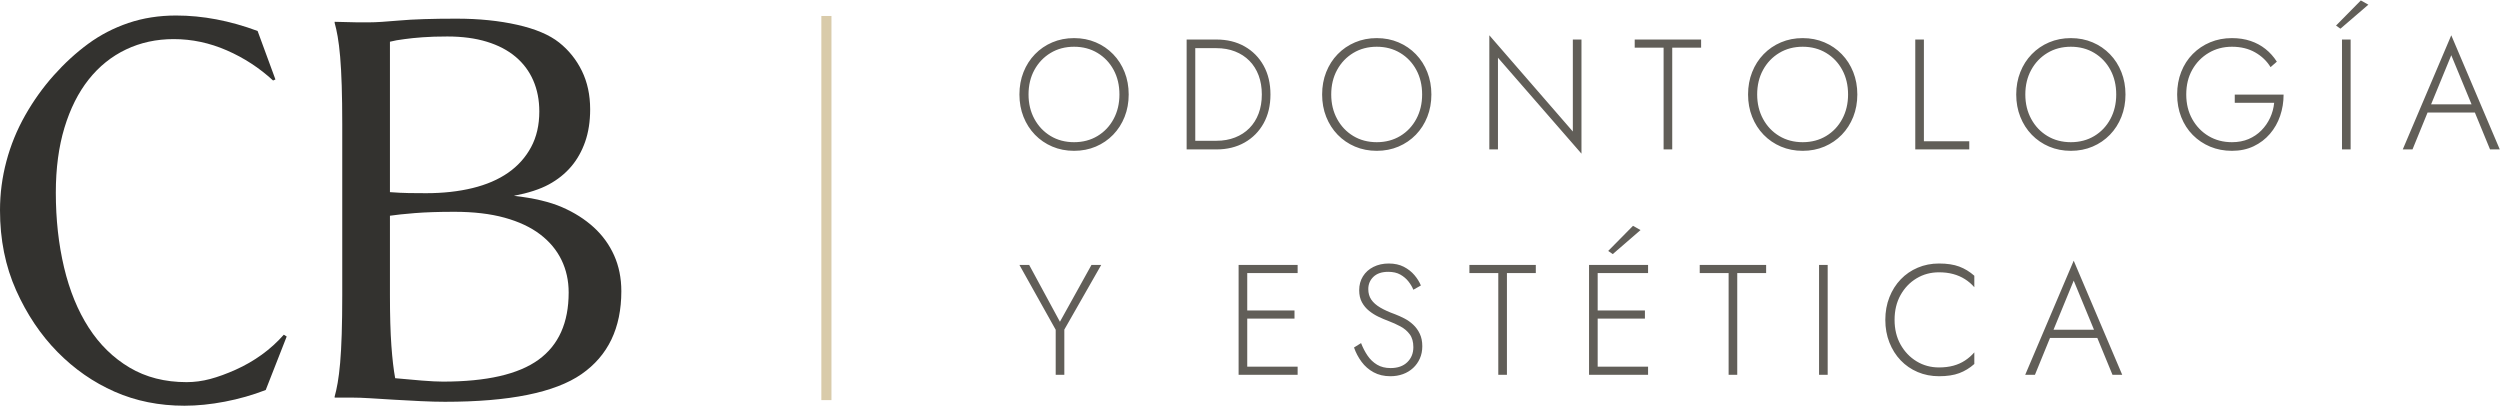
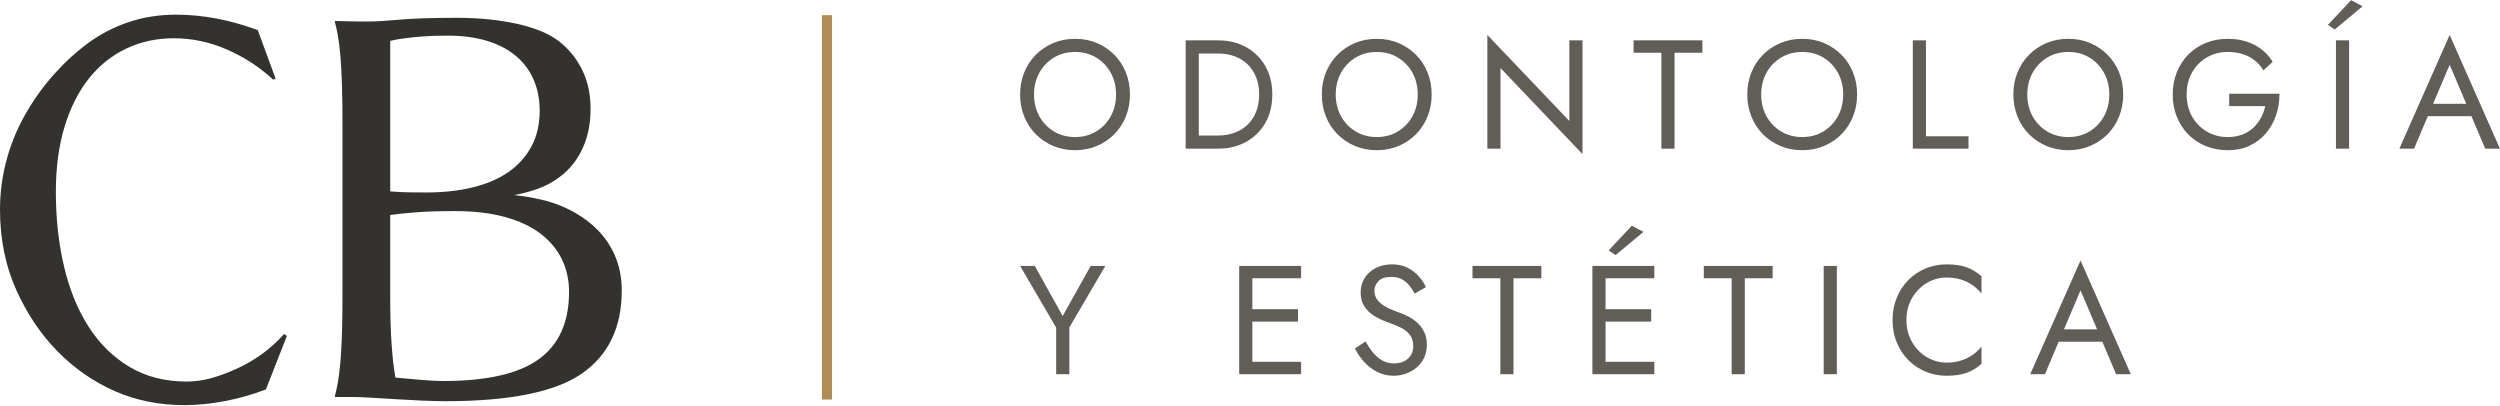
- <svg xmlns="http://www.w3.org/2000/svg" width="247.306" height="40.137" viewBox="0 6.42 247.306 40.137">
+ <svg xmlns="http://www.w3.org/2000/svg" viewBox="0 6.505 247.138 40.056">
  <path d="M27.246 14.28 27.012 14.384Q24.99 12.517 22.437 11.403Q19.883 10.288 17.187 10.288Q14.621 10.288 12.469 11.312Q10.318 12.336 8.775 14.28Q7.233 16.225 6.377 19.05Q5.522 21.876 5.522 25.479Q5.522 29.445 6.338 32.88Q7.155 36.315 8.775 38.83Q10.395 41.344 12.819 42.783Q15.243 44.222 18.457 44.222Q19.624 44.222 20.791 43.911Q21.957 43.6 23.318 42.99Q24.679 42.381 25.885 41.513Q27.09 40.644 28.075 39.53L28.36 39.711L26.286 45Q24.342 45.751 22.242 46.153Q20.143 46.555 18.25 46.555Q14.491 46.555 11.342 45.168Q8.192 43.781 5.69 41.241Q3.189 38.7 1.594 35.136Q0.0 31.571 0.0 27.216Q0.0 24.753 0.635 22.368Q1.27 19.983 2.489 17.832Q3.707 15.68 5.314 13.878Q6.922 12.077 8.723 10.755Q10.525 9.433 12.702 8.694Q14.88 7.955 17.421 7.955Q21.361 7.955 25.483 9.484Z" fill="#33322F" />
  <path d="M33.856 18.739Q33.856 16.536 33.804 14.889Q33.752 13.243 33.649 12.038Q33.545 10.832 33.402 10.029Q33.26 9.225 33.104 8.681V8.577Q33.623 8.603 34.193 8.603Q34.686 8.629 35.295 8.629Q35.904 8.629 36.552 8.629Q37.485 8.629 39.52 8.447Q41.555 8.266 45.159 8.266Q48.477 8.266 51.173 8.875Q53.869 9.484 55.308 10.625Q56.746 11.766 57.563 13.438Q58.38 15.11 58.38 17.236Q58.38 19.024 57.887 20.437Q57.394 21.85 56.5 22.9Q55.606 23.95 54.297 24.663Q52.987 25.375 50.836 25.79Q53.791 26.127 55.606 26.918Q57.42 27.709 58.73 28.901Q60.039 30.094 60.752 31.688Q61.464 33.282 61.464 35.226Q61.464 40.696 57.524 43.431Q53.584 46.166 44.018 46.166Q42.981 46.166 41.607 46.101Q40.233 46.036 38.95 45.959Q37.667 45.881 36.63 45.816Q35.593 45.751 34.815 45.751H33.104V45.648Q33.26 45.103 33.402 44.3Q33.545 43.496 33.649 42.303Q33.752 41.111 33.804 39.465Q33.856 37.819 33.856 35.615ZM44.951 27.372Q42.618 27.372 41.024 27.501Q39.43 27.631 38.574 27.76V35.615Q38.574 38.648 38.717 40.618Q38.859 42.589 39.092 43.833Q40.415 43.963 41.724 44.066Q43.033 44.17 43.811 44.17Q50.291 44.17 53.273 42.005Q56.254 39.841 56.254 35.356Q56.254 33.593 55.541 32.129Q54.828 30.664 53.428 29.601Q52.028 28.538 49.916 27.955Q47.803 27.372 44.951 27.372ZM38.574 25.427Q39.611 25.505 40.428 25.518Q41.244 25.531 42.151 25.531Q44.666 25.531 46.74 25.026Q48.814 24.52 50.265 23.509Q51.717 22.498 52.534 20.981Q53.35 19.465 53.35 17.443Q53.35 15.758 52.754 14.384Q52.158 13.01 51.004 12.038Q49.851 11.066 48.153 10.547Q46.455 10.029 44.251 10.029Q42.851 10.029 41.801 10.107Q40.752 10.184 40.026 10.288Q39.17 10.392 38.574 10.547Z" fill="#33322F" />
-   <rect x="81.25" y="8" width="1" height="38" fill="#D9CBAA" />
-   <path d="M101.745 15.765Q101.745 14.399 102.327 13.335Q102.91 12.271 103.927 11.658Q104.944 11.044 106.249 11.044Q107.553 11.044 108.57 11.658Q109.587 12.271 110.162 13.335Q110.737 14.399 110.737 15.765Q110.737 17.116 110.162 18.188Q109.587 19.259 108.57 19.873Q107.553 20.486 106.249 20.486Q104.944 20.486 103.927 19.873Q102.91 19.259 102.327 18.188Q101.745 17.116 101.745 15.765ZM100.844 15.765Q100.844 16.961 101.248 17.978Q101.652 18.995 102.382 19.749Q103.112 20.502 104.098 20.921Q105.084 21.34 106.249 21.34Q107.413 21.34 108.399 20.921Q109.386 20.502 110.115 19.749Q110.845 18.995 111.249 17.978Q111.653 16.961 111.653 15.765Q111.653 14.57 111.249 13.552Q110.845 12.535 110.115 11.782Q109.386 11.029 108.399 10.61Q107.413 10.19 106.249 10.19Q105.084 10.19 104.098 10.61Q103.112 11.029 102.382 11.782Q101.652 12.535 101.248 13.552Q100.844 14.57 100.844 15.765Z M117.385 10.33V21.201H118.239V10.33ZM120.335 21.201Q121.919 21.201 123.123 20.517Q124.326 19.834 125.002 18.615Q125.677 17.396 125.677 15.765Q125.677 14.135 125.002 12.916Q124.326 11.697 123.123 11.013Q121.919 10.33 120.335 10.33H117.85V11.184H120.335Q121.344 11.184 122.175 11.51Q123.006 11.836 123.596 12.434Q124.186 13.032 124.505 13.878Q124.823 14.725 124.823 15.765Q124.823 16.806 124.505 17.652Q124.186 18.498 123.596 19.096Q123.006 19.694 122.175 20.02Q121.344 20.346 120.335 20.346H117.85V21.201Z M131.688 15.765Q131.688 14.399 132.271 13.335Q132.853 12.271 133.87 11.658Q134.887 11.044 136.192 11.044Q137.496 11.044 138.514 11.658Q139.531 12.271 140.105 13.335Q140.68 14.399 140.68 15.765Q140.68 17.116 140.105 18.188Q139.531 19.259 138.514 19.873Q137.496 20.486 136.192 20.486Q134.887 20.486 133.87 19.873Q132.853 19.259 132.271 18.188Q131.688 17.116 131.688 15.765ZM130.788 15.765Q130.788 16.961 131.191 17.978Q131.595 18.995 132.325 19.749Q133.055 20.502 134.041 20.921Q135.027 21.34 136.192 21.34Q137.357 21.34 138.343 20.921Q139.329 20.502 140.059 19.749Q140.789 18.995 141.192 17.978Q141.596 16.961 141.596 15.765Q141.596 14.57 141.192 13.552Q140.789 12.535 140.059 11.782Q139.329 11.029 138.343 10.61Q137.357 10.19 136.192 10.19Q135.027 10.19 134.041 10.61Q133.055 11.029 132.325 11.782Q131.595 12.535 131.191 13.552Q130.788 14.57 130.788 15.765Z M155.589 10.33V19.43L147.328 9.911V21.201H148.182V12.131L156.443 21.62V10.33Z M161.709 11.138H164.567V21.201H165.421V11.138H168.278V10.33H161.709Z M173.824 15.765Q173.824 14.399 174.406 13.335Q174.988 12.271 176.005 11.658Q177.023 11.044 178.327 11.044Q179.632 11.044 180.649 11.658Q181.666 12.271 182.24 13.335Q182.815 14.399 182.815 15.765Q182.815 17.116 182.24 18.188Q181.666 19.259 180.649 19.873Q179.632 20.486 178.327 20.486Q177.023 20.486 176.005 19.873Q174.988 19.259 174.406 18.188Q173.824 17.116 173.824 15.765ZM172.923 15.765Q172.923 16.961 173.327 17.978Q173.73 18.995 174.46 19.749Q175.19 20.502 176.176 20.921Q177.162 21.34 178.327 21.34Q179.492 21.34 180.478 20.921Q181.464 20.502 182.194 19.749Q182.924 18.995 183.328 17.978Q183.731 16.961 183.731 15.765Q183.731 14.57 183.328 13.552Q182.924 12.535 182.194 11.782Q181.464 11.029 180.478 10.61Q179.492 10.19 178.327 10.19Q177.162 10.19 176.176 10.61Q175.19 11.029 174.46 11.782Q173.73 12.535 173.327 13.552Q172.923 14.57 172.923 15.765Z M189.463 10.33V21.201H194.805V20.393H190.317V10.33Z M200.35 15.765Q200.35 14.399 200.933 13.335Q201.515 12.271 202.532 11.658Q203.549 11.044 204.854 11.044Q206.158 11.044 207.176 11.658Q208.193 12.271 208.767 13.335Q209.342 14.399 209.342 15.765Q209.342 17.116 208.767 18.188Q208.193 19.259 207.176 19.873Q206.158 20.486 204.854 20.486Q203.549 20.486 202.532 19.873Q201.515 19.259 200.933 18.188Q200.35 17.116 200.35 15.765ZM199.45 15.765Q199.45 16.961 199.854 17.978Q200.257 18.995 200.987 19.749Q201.717 20.502 202.703 20.921Q203.689 21.34 204.854 21.34Q206.019 21.34 207.005 20.921Q207.991 20.502 208.721 19.749Q209.451 18.995 209.854 17.978Q210.258 16.961 210.258 15.765Q210.258 14.57 209.854 13.552Q209.451 12.535 208.721 11.782Q207.991 11.029 207.005 10.61Q206.019 10.19 204.854 10.19Q203.689 10.19 202.703 10.61Q201.717 11.029 200.987 11.782Q200.257 12.535 199.854 13.552Q199.45 14.57 199.45 15.765Z M221.068 16.588H224.966Q224.888 17.38 224.562 18.079Q224.236 18.778 223.7 19.321Q223.164 19.865 222.435 20.176Q221.705 20.486 220.788 20.486Q219.499 20.486 218.482 19.881Q217.465 19.275 216.867 18.211Q216.269 17.147 216.269 15.765Q216.269 14.368 216.867 13.312Q217.465 12.256 218.49 11.65Q219.515 11.044 220.788 11.044Q222.108 11.044 223.087 11.603Q224.065 12.162 224.609 13.063L225.23 12.52Q224.764 11.79 224.112 11.27Q223.459 10.749 222.629 10.47Q221.798 10.19 220.788 10.19Q219.624 10.19 218.638 10.602Q217.652 11.013 216.914 11.759Q216.176 12.504 215.772 13.529Q215.369 14.554 215.369 15.765Q215.369 16.977 215.772 18.001Q216.176 19.026 216.914 19.772Q217.652 20.517 218.638 20.929Q219.624 21.34 220.788 21.34Q221.984 21.34 222.931 20.89Q223.879 20.44 224.546 19.663Q225.214 18.887 225.556 17.885Q225.898 16.883 225.898 15.781H221.068Z M231.676 10.33V21.201H232.53V10.33ZM234.285 6.883 233.539 6.463 231.086 8.948 231.521 9.259Z M239.721 17.551H245.296L245.017 16.744H240.001ZM242.486 11.883 244.629 17.07 244.706 17.272 246.321 21.201H247.284L242.486 9.911L237.687 21.201H238.65L240.281 17.209L240.374 17.023Z" fill="#615E58" />
-   <path d="M107.972 32.627 104.851 38.249 101.807 32.627H100.844L104.432 39.041V43.497H105.286V39.025L108.935 32.627Z M122.977 43.497H128.365V42.69H122.977ZM122.977 33.434H128.365V32.627H122.977ZM122.977 37.938H128.055V37.13H122.977ZM122.526 32.627V43.497H123.38V32.627Z M134.64 40.36 133.942 40.795Q134.206 41.556 134.687 42.208Q135.168 42.861 135.883 43.249Q136.597 43.637 137.544 43.637Q138.212 43.637 138.787 43.428Q139.361 43.218 139.788 42.822Q140.215 42.426 140.456 41.882Q140.697 41.339 140.697 40.671Q140.697 39.957 140.448 39.437Q140.2 38.916 139.804 38.544Q139.408 38.171 138.926 37.922Q138.445 37.674 137.995 37.503Q137.125 37.193 136.535 36.843Q135.945 36.494 135.65 36.059Q135.355 35.624 135.355 35.018Q135.355 34.289 135.867 33.799Q136.38 33.31 137.327 33.31Q138.041 33.31 138.523 33.582Q139.004 33.854 139.322 34.257Q139.641 34.661 139.812 35.081L140.557 34.661Q140.34 34.133 139.92 33.636Q139.501 33.139 138.872 32.813Q138.243 32.487 137.374 32.487Q136.535 32.487 135.867 32.821Q135.199 33.155 134.827 33.753Q134.454 34.351 134.454 35.127Q134.454 35.826 134.726 36.323Q134.998 36.82 135.432 37.169Q135.867 37.519 136.372 37.759Q136.877 38 137.343 38.171Q137.964 38.404 138.53 38.707Q139.097 39.009 139.454 39.491Q139.812 39.972 139.812 40.764Q139.812 41.665 139.214 42.247Q138.616 42.83 137.56 42.83Q136.783 42.83 136.224 42.496Q135.665 42.162 135.285 41.603Q134.904 41.044 134.64 40.36Z M145.357 33.434H148.214V43.497H149.069V33.434H151.926V32.627H145.357Z M157.642 43.497H163.031V42.69H157.642ZM157.642 33.434H163.031V32.627H157.642ZM157.642 37.938H162.72V37.13H157.642ZM157.192 32.627V43.497H158.046V32.627ZM162.285 29.179 161.54 28.76 159.086 31.245 159.537 31.555Z M168.141 33.434H170.999V43.497H171.853V33.434H174.71V32.627H168.141Z M179.945 32.627V43.497H180.799V32.627Z M187.416 38.062Q187.416 36.665 188.006 35.609Q188.596 34.553 189.59 33.955Q190.584 33.357 191.811 33.357Q192.572 33.357 193.208 33.528Q193.845 33.698 194.373 34.032Q194.901 34.366 195.305 34.832V33.698Q194.622 33.093 193.814 32.79Q193.007 32.487 191.811 32.487Q190.677 32.487 189.707 32.899Q188.736 33.31 188.022 34.056Q187.307 34.801 186.904 35.826Q186.5 36.851 186.5 38.062Q186.5 39.273 186.904 40.298Q187.307 41.323 188.022 42.069Q188.736 42.814 189.707 43.226Q190.677 43.637 191.811 43.637Q193.007 43.637 193.814 43.334Q194.622 43.032 195.305 42.426V41.277Q194.901 41.743 194.381 42.084Q193.861 42.426 193.224 42.597Q192.587 42.768 191.811 42.768Q190.584 42.768 189.59 42.162Q188.596 41.556 188.006 40.5Q187.416 39.444 187.416 38.062Z M202.372 39.848H207.947L207.668 39.041H202.652ZM205.136 34.18 207.279 39.367 207.357 39.569 208.972 43.497H209.935L205.136 32.208L200.338 43.497H201.301L202.931 39.506L203.024 39.32Z" fill="#615E58" />
+   <rect x="81.25" y="8" width="1" height="38" fill="#B08D57" />
+   <path d="M102.221 15.848Q102.221 14.639 102.749 13.691Q103.276 12.743 104.194 12.192Q105.111 11.642 106.274 11.642Q107.451 11.642 108.361 12.192Q109.271 12.743 109.799 13.691Q110.327 14.639 110.327 15.848Q110.327 17.056 109.799 18.004Q109.271 18.952 108.361 19.503Q107.451 20.053 106.274 20.053Q105.111 20.053 104.194 19.503Q103.276 18.952 102.749 18.004Q102.221 17.056 102.221 15.848ZM100.844 15.848Q100.844 17.01 101.25 18.019Q101.655 19.029 102.389 19.771Q103.123 20.512 104.117 20.933Q105.111 21.353 106.274 21.353Q107.451 21.353 108.438 20.933Q109.424 20.512 110.159 19.771Q110.893 19.029 111.298 18.019Q111.703 17.01 111.703 15.848Q111.703 14.67 111.298 13.668Q110.893 12.666 110.159 11.925Q109.424 11.183 108.438 10.762Q107.451 10.342 106.274 10.342Q105.111 10.342 104.117 10.762Q103.123 11.183 102.389 11.925Q101.655 12.666 101.25 13.668Q100.844 14.67 100.844 15.848Z M117.209 10.495V21.201H118.509V10.495ZM120.421 21.201Q121.981 21.201 123.189 20.528Q124.397 19.855 125.086 18.654Q125.774 17.453 125.774 15.848Q125.774 14.242 125.086 13.041Q124.397 11.841 123.189 11.168Q121.981 10.495 120.421 10.495H117.928V11.795H120.421Q121.323 11.795 122.073 12.078Q122.822 12.361 123.357 12.888Q123.893 13.416 124.183 14.165Q124.474 14.915 124.474 15.848Q124.474 16.781 124.183 17.53Q123.893 18.279 123.357 18.807Q122.822 19.335 122.073 19.618Q121.323 19.901 120.421 19.901H117.928V21.201Z M132.044 15.848Q132.044 14.639 132.572 13.691Q133.1 12.743 134.017 12.192Q134.935 11.642 136.097 11.642Q137.275 11.642 138.185 12.192Q139.095 12.743 139.623 13.691Q140.15 14.639 140.15 15.848Q140.15 17.056 139.623 18.004Q139.095 18.952 138.185 19.503Q137.275 20.053 136.097 20.053Q134.935 20.053 134.017 19.503Q133.1 18.952 132.572 18.004Q132.044 17.056 132.044 15.848ZM130.668 15.848Q130.668 17.01 131.073 18.019Q131.478 19.029 132.213 19.771Q132.947 20.512 133.941 20.933Q134.935 21.353 136.097 21.353Q137.275 21.353 138.261 20.933Q139.248 20.512 139.982 19.771Q140.716 19.029 141.121 18.019Q141.527 17.01 141.527 15.848Q141.527 14.67 141.121 13.668Q140.716 12.666 139.982 11.925Q139.248 11.183 138.261 10.762Q137.275 10.342 136.097 10.342Q134.935 10.342 133.941 10.762Q132.947 11.183 132.213 11.925Q131.478 12.666 131.073 13.668Q130.668 14.67 130.668 15.848Z M155.138 10.495V18.463L147.033 9.959V21.201H148.333V13.232L156.438 21.736V10.495Z M161.486 11.718H164.238V21.201H165.538V11.718H168.291V10.495H161.486Z M174.103 15.848Q174.103 14.639 174.631 13.691Q175.158 12.743 176.076 12.192Q176.994 11.642 178.156 11.642Q179.334 11.642 180.244 12.192Q181.154 12.743 181.681 13.691Q182.209 14.639 182.209 15.848Q182.209 17.056 181.681 18.004Q181.154 18.952 180.244 19.503Q179.334 20.053 178.156 20.053Q176.994 20.053 176.076 19.503Q175.158 18.952 174.631 18.004Q174.103 17.056 174.103 15.848ZM172.727 15.848Q172.727 17.01 173.132 18.019Q173.537 19.029 174.271 19.771Q175.005 20.512 176 20.933Q176.994 21.353 178.156 21.353Q179.334 21.353 180.32 20.933Q181.307 20.512 182.041 19.771Q182.775 19.029 183.18 18.019Q183.585 17.01 183.585 15.848Q183.585 14.67 183.18 13.668Q182.775 12.666 182.041 11.925Q181.307 11.183 180.32 10.762Q179.334 10.342 178.156 10.342Q176.994 10.342 176 10.762Q175.005 11.183 174.271 11.925Q173.537 12.666 173.132 13.668Q172.727 14.67 172.727 15.848Z M189.091 10.495V21.201H194.597V19.977H190.391V10.495Z M200.409 15.848Q200.409 14.639 200.937 13.691Q201.464 12.743 202.382 12.192Q203.3 11.642 204.462 11.642Q205.64 11.642 206.55 12.192Q207.46 12.743 207.987 13.691Q208.515 14.639 208.515 15.848Q208.515 17.056 207.987 18.004Q207.46 18.952 206.55 19.503Q205.64 20.053 204.462 20.053Q203.3 20.053 202.382 19.503Q201.464 18.952 200.937 18.004Q200.409 17.056 200.409 15.848ZM199.033 15.848Q199.033 17.01 199.438 18.019Q199.843 19.029 200.577 19.771Q201.311 20.512 202.305 20.933Q203.3 21.353 204.462 21.353Q205.64 21.353 206.626 20.933Q207.612 20.512 208.347 19.771Q209.081 19.029 209.486 18.019Q209.891 17.01 209.891 15.848Q209.891 14.67 209.486 13.668Q209.081 12.666 208.347 11.925Q207.612 11.183 206.626 10.762Q205.64 10.342 204.462 10.342Q203.3 10.342 202.305 10.762Q201.311 11.183 200.577 11.925Q199.843 12.666 199.438 13.668Q199.033 14.67 199.033 15.848Z M220.368 16.995H223.931Q223.794 17.622 223.495 18.172Q223.197 18.723 222.738 19.151Q222.28 19.579 221.645 19.816Q221.01 20.053 220.215 20.053Q219.083 20.053 218.165 19.518Q217.248 18.983 216.705 18.035Q216.162 17.086 216.162 15.848Q216.162 14.593 216.705 13.653Q217.248 12.712 218.165 12.177Q219.083 11.642 220.215 11.642Q221.438 11.642 222.341 12.123Q223.243 12.605 223.748 13.462L224.665 12.621Q224.207 11.871 223.541 11.366Q222.876 10.862 222.042 10.602Q221.209 10.342 220.215 10.342Q219.052 10.342 218.058 10.747Q217.064 11.152 216.33 11.894Q215.596 12.636 215.191 13.645Q214.785 14.655 214.785 15.848Q214.785 17.041 215.191 18.05Q215.596 19.059 216.33 19.801Q217.064 20.543 218.058 20.948Q219.052 21.353 220.215 21.353Q221.438 21.353 222.394 20.902Q223.35 20.451 224.008 19.671Q224.665 18.891 225.002 17.889Q225.338 16.888 225.338 15.771H220.368Z M230.921 10.495V21.201H232.221V10.495ZM233.551 7.13 232.42 6.518 230.125 8.965 230.798 9.424Z M239.363 17.989H245.022L244.563 16.765H239.822ZM242.162 12.911 243.997 17.224 244.119 17.53 245.679 21.201H247.132L242.162 9.959L237.191 21.201H238.644L240.235 17.438L240.357 17.163Z" fill="#615E58" />
+   <path d="M107.819 32.792 105.05 37.747 102.297 32.792H100.844L104.408 38.894V43.497H105.708V38.879L109.271 32.792Z M123.22 43.497H128.618V42.274H123.22ZM123.22 34.015H128.618V32.792H123.22ZM123.22 38.297H128.313V37.074H123.22ZM122.501 32.792V43.497H123.801V32.792Z M134.981 40.255 133.941 40.959Q134.293 41.662 134.851 42.282Q135.409 42.901 136.151 43.276Q136.893 43.65 137.764 43.65Q138.407 43.65 138.996 43.436Q139.584 43.222 140.051 42.824Q140.517 42.427 140.785 41.861Q141.053 41.295 141.053 40.592Q141.053 39.857 140.793 39.33Q140.533 38.802 140.127 38.427Q139.722 38.053 139.248 37.808Q138.774 37.563 138.346 37.41Q137.413 37.089 136.87 36.76Q136.327 36.432 136.097 36.057Q135.868 35.682 135.868 35.239Q135.868 34.719 136.266 34.298Q136.663 33.877 137.535 33.877Q138.162 33.877 138.598 34.122Q139.034 34.367 139.34 34.749Q139.646 35.132 139.844 35.529L140.961 34.887Q140.701 34.321 140.242 33.809Q139.783 33.296 139.133 32.967Q138.483 32.639 137.611 32.639Q136.709 32.639 136.006 32.998Q135.302 33.357 134.904 33.984Q134.507 34.612 134.507 35.407Q134.507 36.141 134.79 36.646Q135.073 37.15 135.516 37.494Q135.96 37.839 136.449 38.06Q136.938 38.282 137.336 38.42Q137.948 38.634 138.491 38.902Q139.034 39.169 139.37 39.597Q139.707 40.026 139.707 40.744Q139.707 41.479 139.187 41.953Q138.667 42.427 137.81 42.427Q137.168 42.427 136.663 42.152Q136.158 41.876 135.753 41.387Q135.348 40.897 134.981 40.255Z M145.564 34.015H148.317V43.497H149.617V34.015H152.37V32.792H145.564Z M158.136 43.497H163.535V42.274H158.136ZM158.136 34.015H163.535V32.792H158.136ZM158.136 38.297H163.229V37.074H158.136ZM157.417 32.792V43.497H158.717V32.792ZM162.464 29.427 161.317 28.815 159.023 31.262 159.711 31.721Z M168.429 34.015H171.182V43.497H172.482V34.015H175.235V32.792H168.429Z M180.282 32.792V43.497H181.582V32.792Z M188.464 38.144Q188.464 36.89 189.023 35.95Q189.581 35.009 190.483 34.474Q191.385 33.939 192.441 33.939Q193.205 33.939 193.84 34.137Q194.475 34.336 194.995 34.696Q195.515 35.055 195.882 35.529V33.816Q195.209 33.22 194.414 32.929Q193.618 32.639 192.441 32.639Q191.324 32.639 190.353 33.044Q189.382 33.449 188.648 34.191Q187.914 34.933 187.501 35.942Q187.088 36.952 187.088 38.144Q187.088 39.337 187.501 40.347Q187.914 41.356 188.648 42.098Q189.382 42.84 190.353 43.245Q191.324 43.65 192.441 43.65Q193.618 43.65 194.414 43.36Q195.209 43.069 195.882 42.473V40.76Q195.515 41.234 194.995 41.593Q194.475 41.953 193.84 42.152Q193.205 42.35 192.441 42.35Q191.385 42.35 190.483 41.815Q189.581 41.28 189.023 40.332Q188.464 39.383 188.464 38.144Z M202.871 40.286H208.53L208.071 39.062H203.33ZM205.67 35.208 207.505 39.521 207.628 39.827 209.188 43.497H210.641L205.67 32.256L200.7 43.497H202.152L203.743 39.735L203.865 39.46Z" fill="#615E58" />
</svg>
